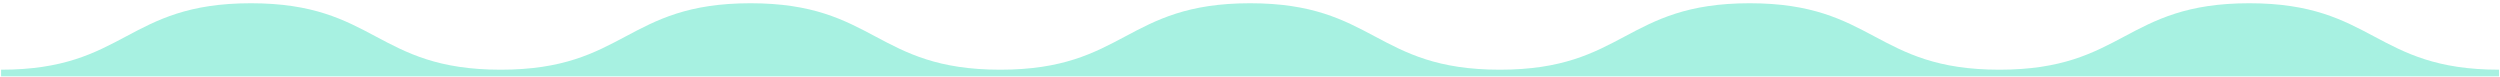
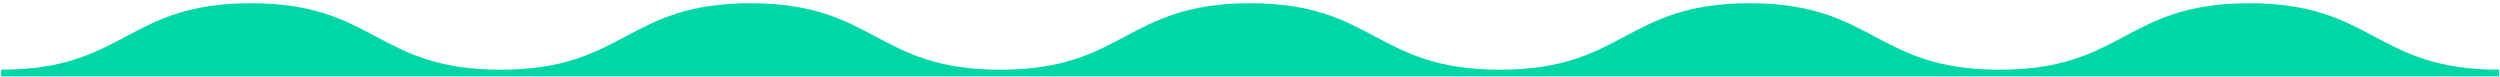
<svg xmlns="http://www.w3.org/2000/svg" width="688px" height="21px" viewBox="0 0 688 21" version="1.1">
  <g id="Page-1" stroke="none" stroke-width="1" fill="none" fill-rule="evenodd">
-     <g id="koro_top_turquoise" fill="#A7F1E1">
+     <g id="koro_top_turquoise" fill="#00D7A7">
      <g id="koro_top_white">
        <g id="Group-13" transform="translate(344, 10.5) scale(-1, 1) rotate(-180) translate(-344, -10.5) ">
          <g id="wave">
            <path d="M137.789,0 L275.278,0 L412.766,0 L550.254,0 L687.743,0 L687.743,1.819 C653.371,1.819 653.371,20.106 618.999,20.106 C584.626,20.106 584.626,1.819 550.254,1.819 C515.882,1.819 515.882,20.106 481.51,20.106 C447.138,20.106 447.138,1.819 412.766,1.819 C378.394,1.819 378.394,20.106 344.022,20.106 C309.65,20.106 309.65,1.819 275.278,1.819 C240.906,1.819 240.906,20.106 206.534,20.106 C172.161,20.106 172.161,1.819 137.789,1.819 C103.417,1.819 103.417,20.106 69.045,20.106 C34.673,20.106 34.673,1.819 0.301,1.819 L0.301,0 L137.789,0 Z" id="Combined-Shape" />
          </g>
        </g>
      </g>
    </g>
  </g>
</svg>
